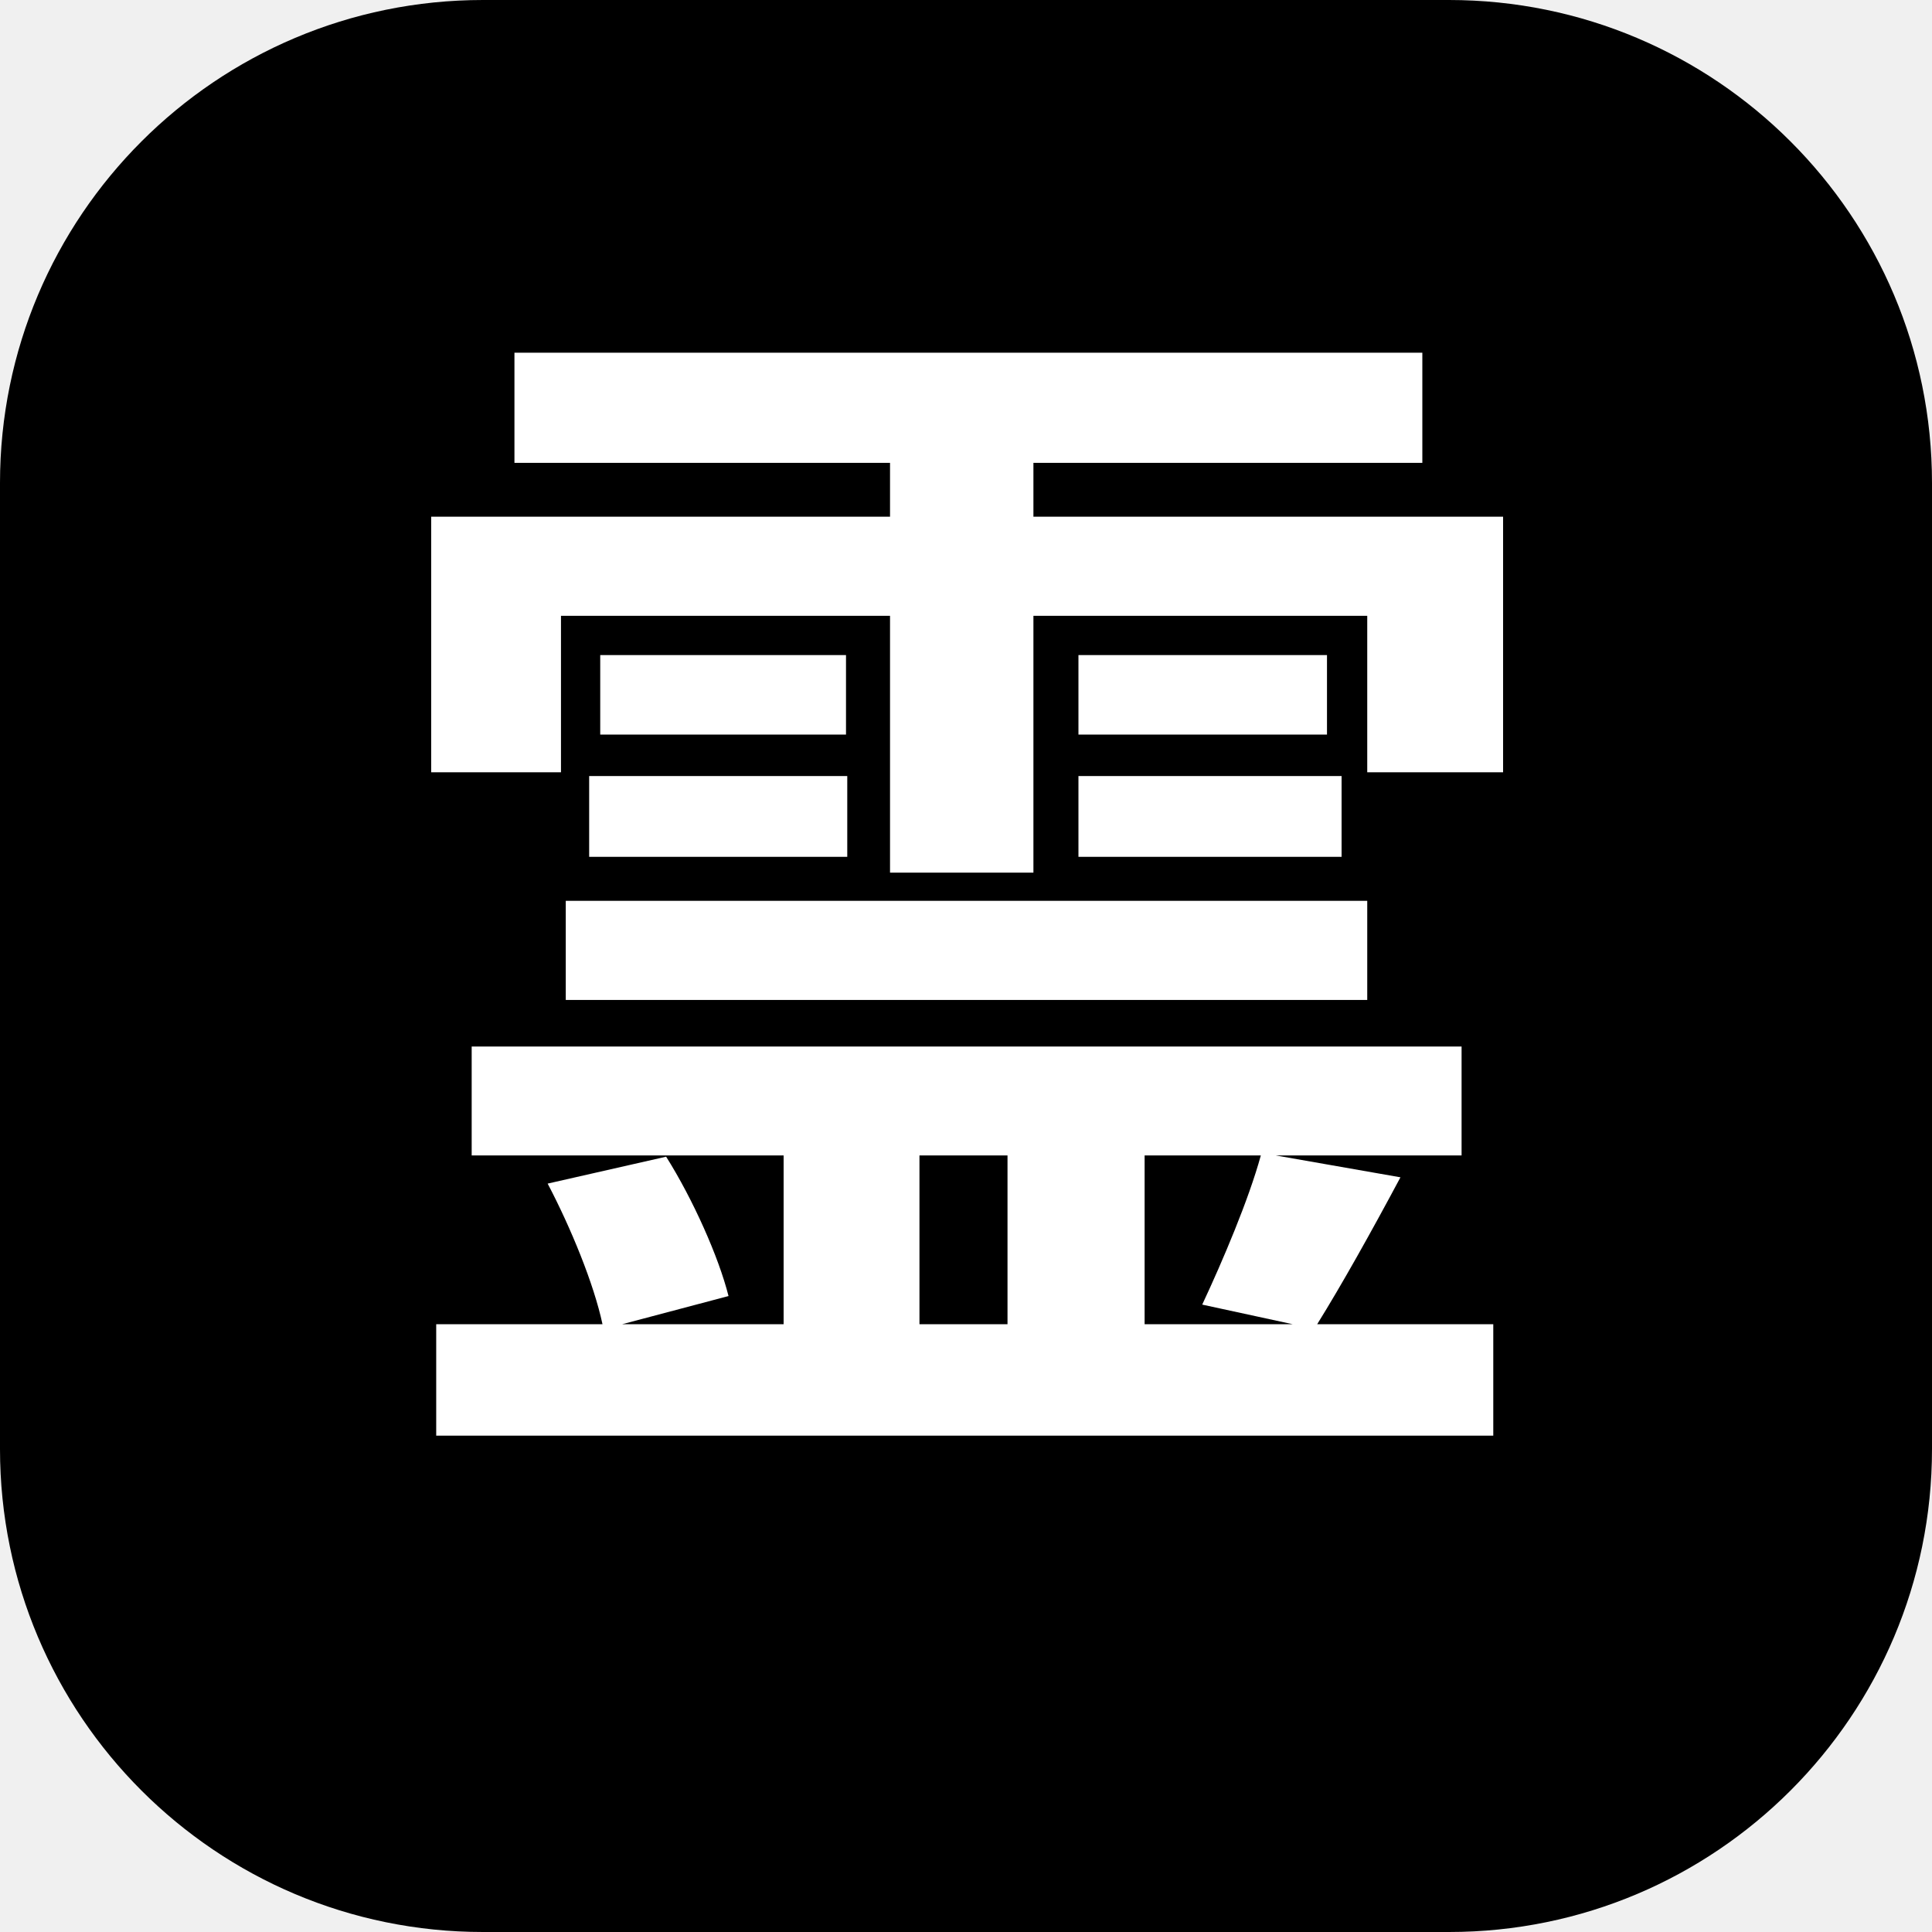
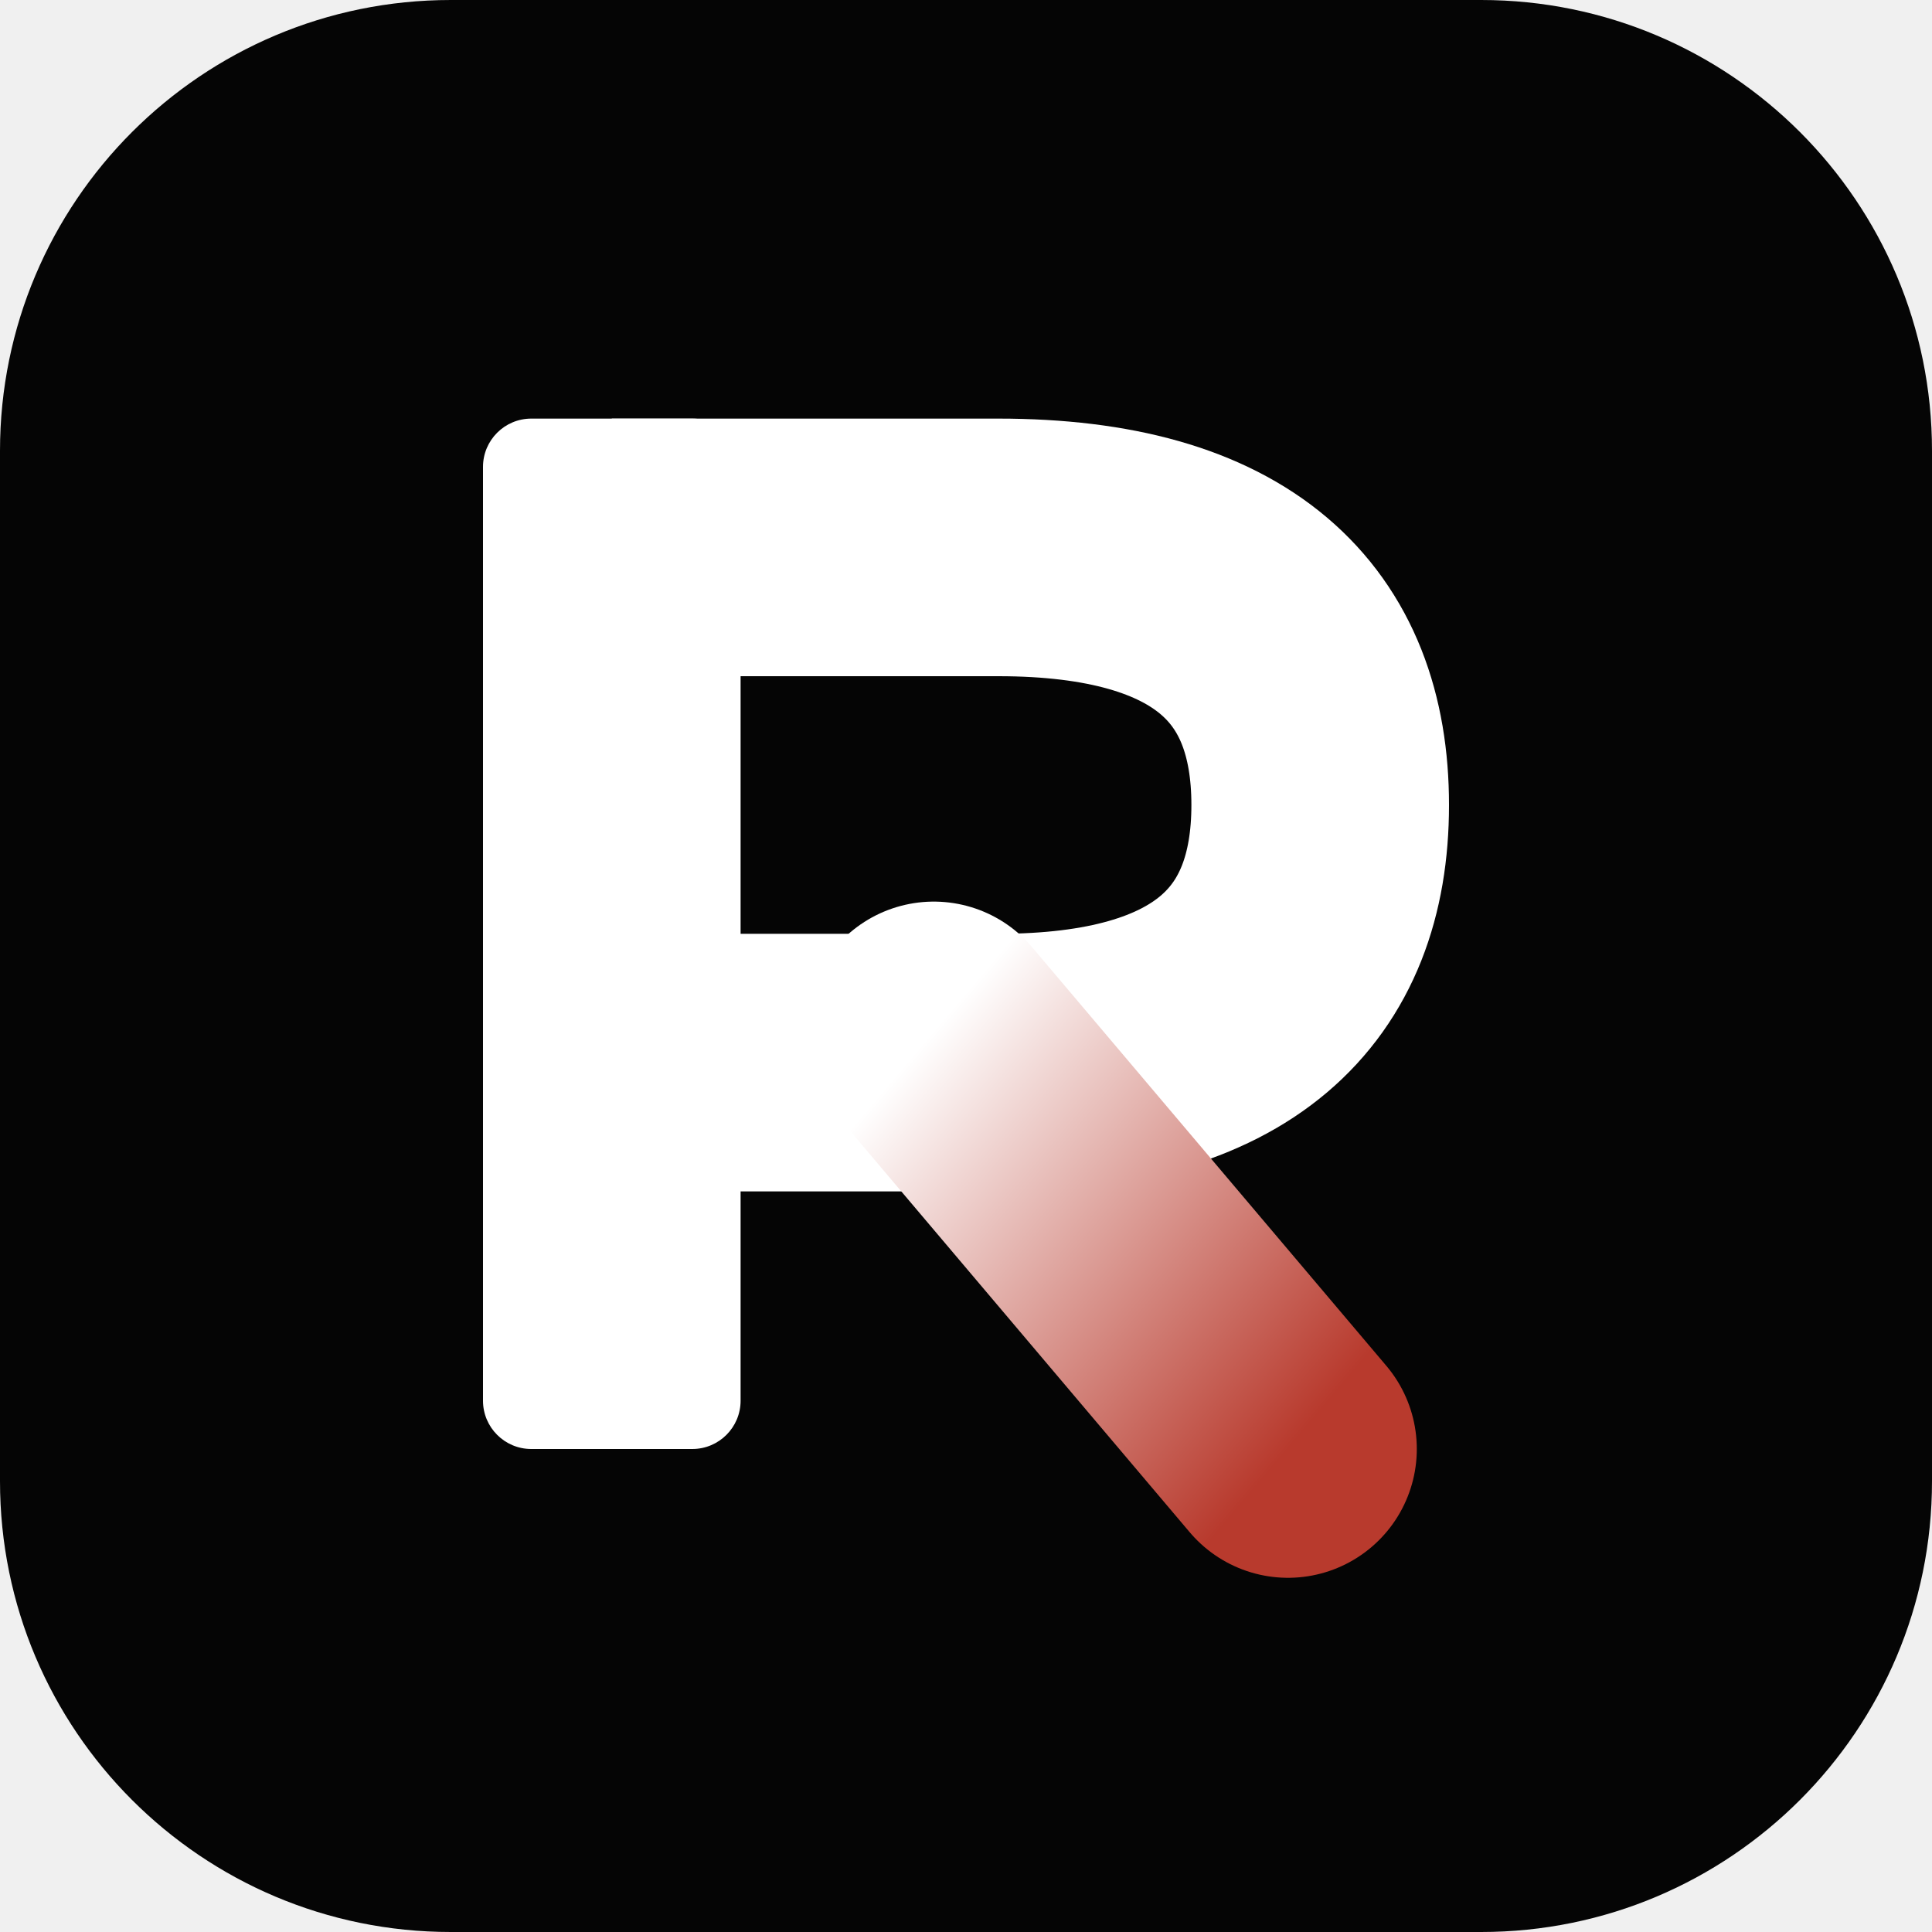
<svg xmlns="http://www.w3.org/2000/svg" viewBox="0 0 120 120">
-   <rect width="120" height="120" rx="30" fill="#000000" />
-   <text x="60" y="84" font-family="-apple-system, BlinkMacSystemFont, 'Noto Sans JP', sans-serif" font-weight="900" font-size="76" fill="#FFFFFF" text-anchor="middle">霊</text>
+   <defs>
+     <linearGradient id="legGlow" x1="0%" y1="0%" x2="100%" y2="100%">
+       <stop offset="0%" stop-color="#FFFFFF" />
+       <stop offset="100%" stop-color="#B83A2D" />
+     </linearGradient>
+   </defs>
+   <rect width="120" height="120" rx="28" fill="#050505" />
+   <g transform="translate(30, 26)">
+     <rect x="0" y="0" width="16" height="64" rx="3" fill="#FFFFFF" />
+     <path d="M 8,8 H 32 C 46,8 52,14 52,24 C 52,34 46,40 32,40 H 8" fill="none" stroke="#FFFFFF" stroke-width="16" />
+     <path d="M 28,38 L 50,64" stroke="url(#legGlow)" stroke-width="16" stroke-linecap="round" />
+   </g>
</svg>
